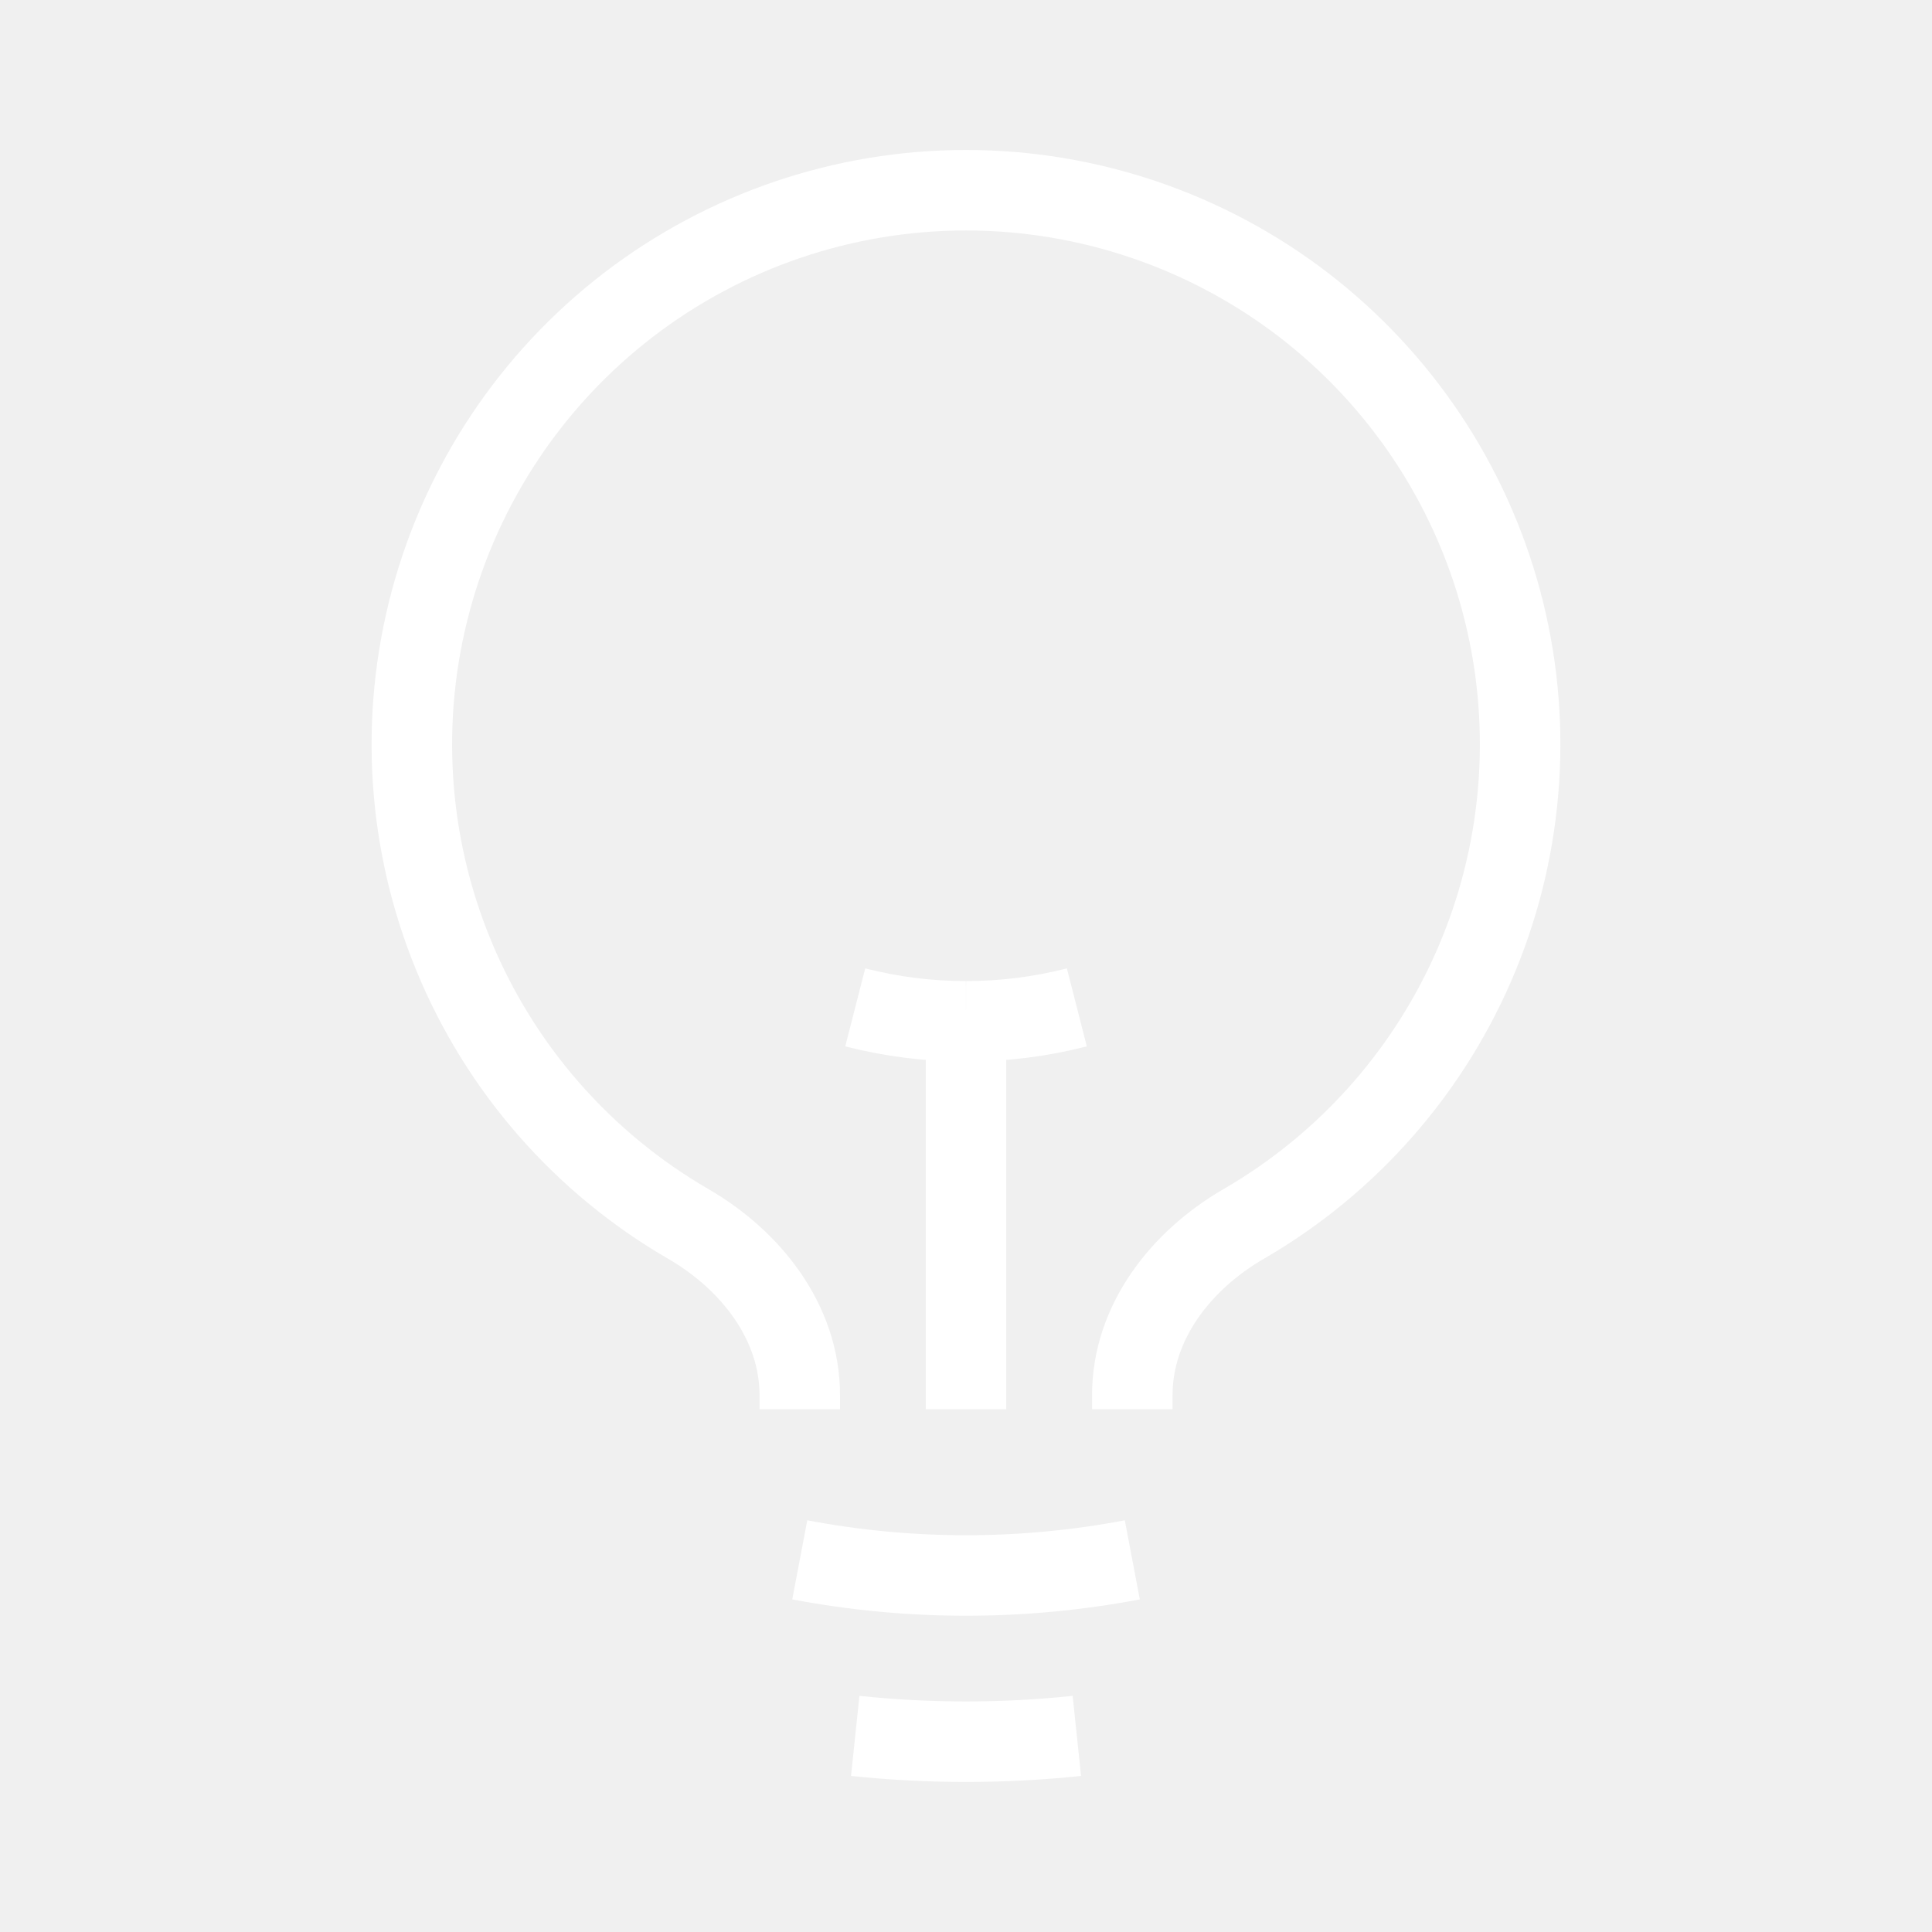
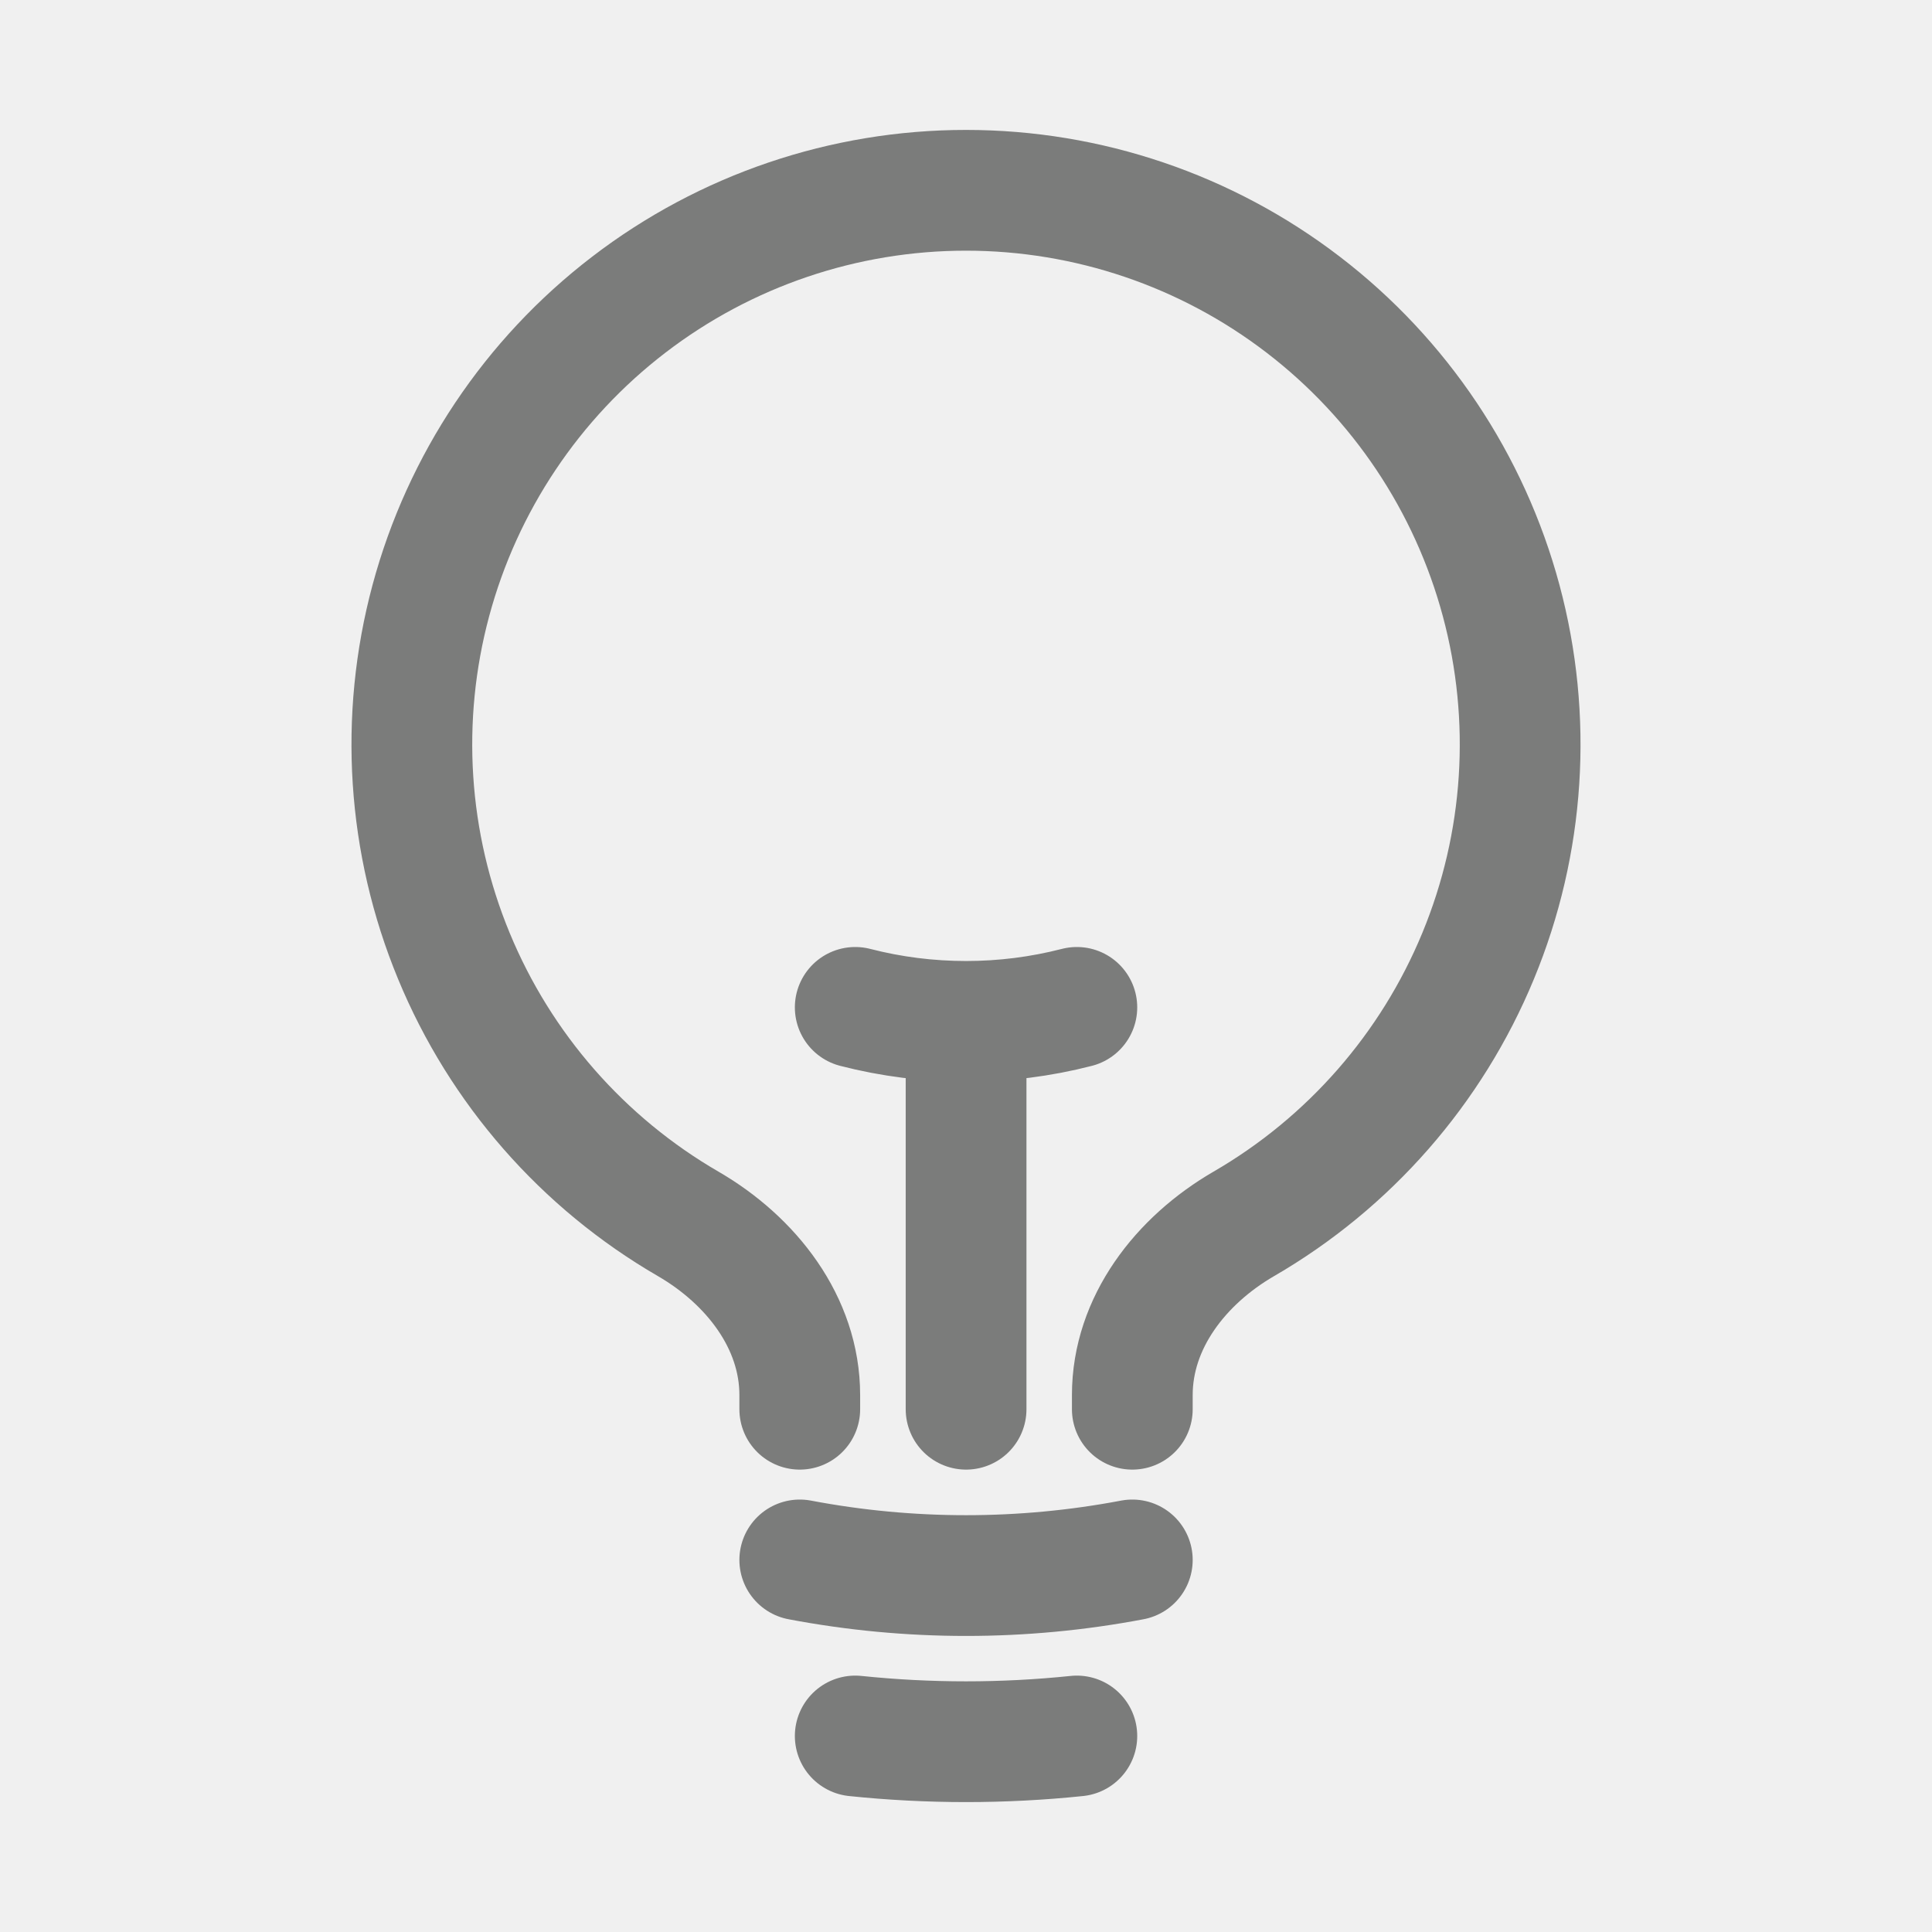
<svg xmlns="http://www.w3.org/2000/svg" width="24" height="24" viewBox="0 0 24 24" fill="none">
-   <path d="M12 17.506V12.687M12 12.687C12.465 12.688 12.927 12.629 13.377 12.514M12 12.687C11.536 12.688 11.073 12.629 10.624 12.514M14.066 19.377C12.701 19.636 11.3 19.636 9.935 19.377M13.377 21.564C12.462 21.66 11.539 21.66 10.624 21.564M14.066 17.506V17.33C14.066 16.427 14.669 15.656 15.45 15.204C16.76 14.445 17.784 13.275 18.362 11.875C18.94 10.475 19.041 8.924 18.648 7.461C18.255 5.998 17.39 4.706 16.189 3.784C14.987 2.863 13.514 2.363 12 2.363C10.485 2.363 9.013 2.863 7.811 3.784C6.609 4.706 5.745 5.998 5.352 7.461C4.959 8.924 5.059 10.475 5.638 11.875C6.216 13.275 7.24 14.445 8.55 15.204C9.33 15.656 9.935 16.427 9.935 17.33V17.506" stroke="white" strokeWidth="1.5" strokeLinecap="round" strokeLinejoin="round" />
+   <path d="M12.001 17.506V12.688M12.001 12.688C12.465 12.688 12.927 12.63 13.377 12.514M12.001 12.688C11.536 12.688 11.073 12.63 10.624 12.514M14.066 19.378C12.701 19.637 11.3 19.637 9.935 19.378M13.377 21.565C12.462 21.66 11.539 21.66 10.624 21.565M14.066 17.506V17.33C14.066 16.428 14.669 15.657 15.45 15.204C16.76 14.445 17.784 13.275 18.362 11.875C18.941 10.475 19.041 8.924 18.648 7.461C18.255 5.999 17.391 4.706 16.189 3.785C14.987 2.863 13.515 2.364 12 2.364C10.485 2.364 9.013 2.863 7.811 3.785C6.609 4.706 5.745 5.999 5.352 7.461C4.959 8.924 5.059 10.475 5.638 11.875C6.216 13.275 7.24 14.445 8.55 15.204C9.331 15.657 9.935 16.428 9.935 17.33V17.506" stroke="#7B7C7B" stroke-width="1.5" stroke-linecap="round" stroke-linejoin="round" />
</svg>
